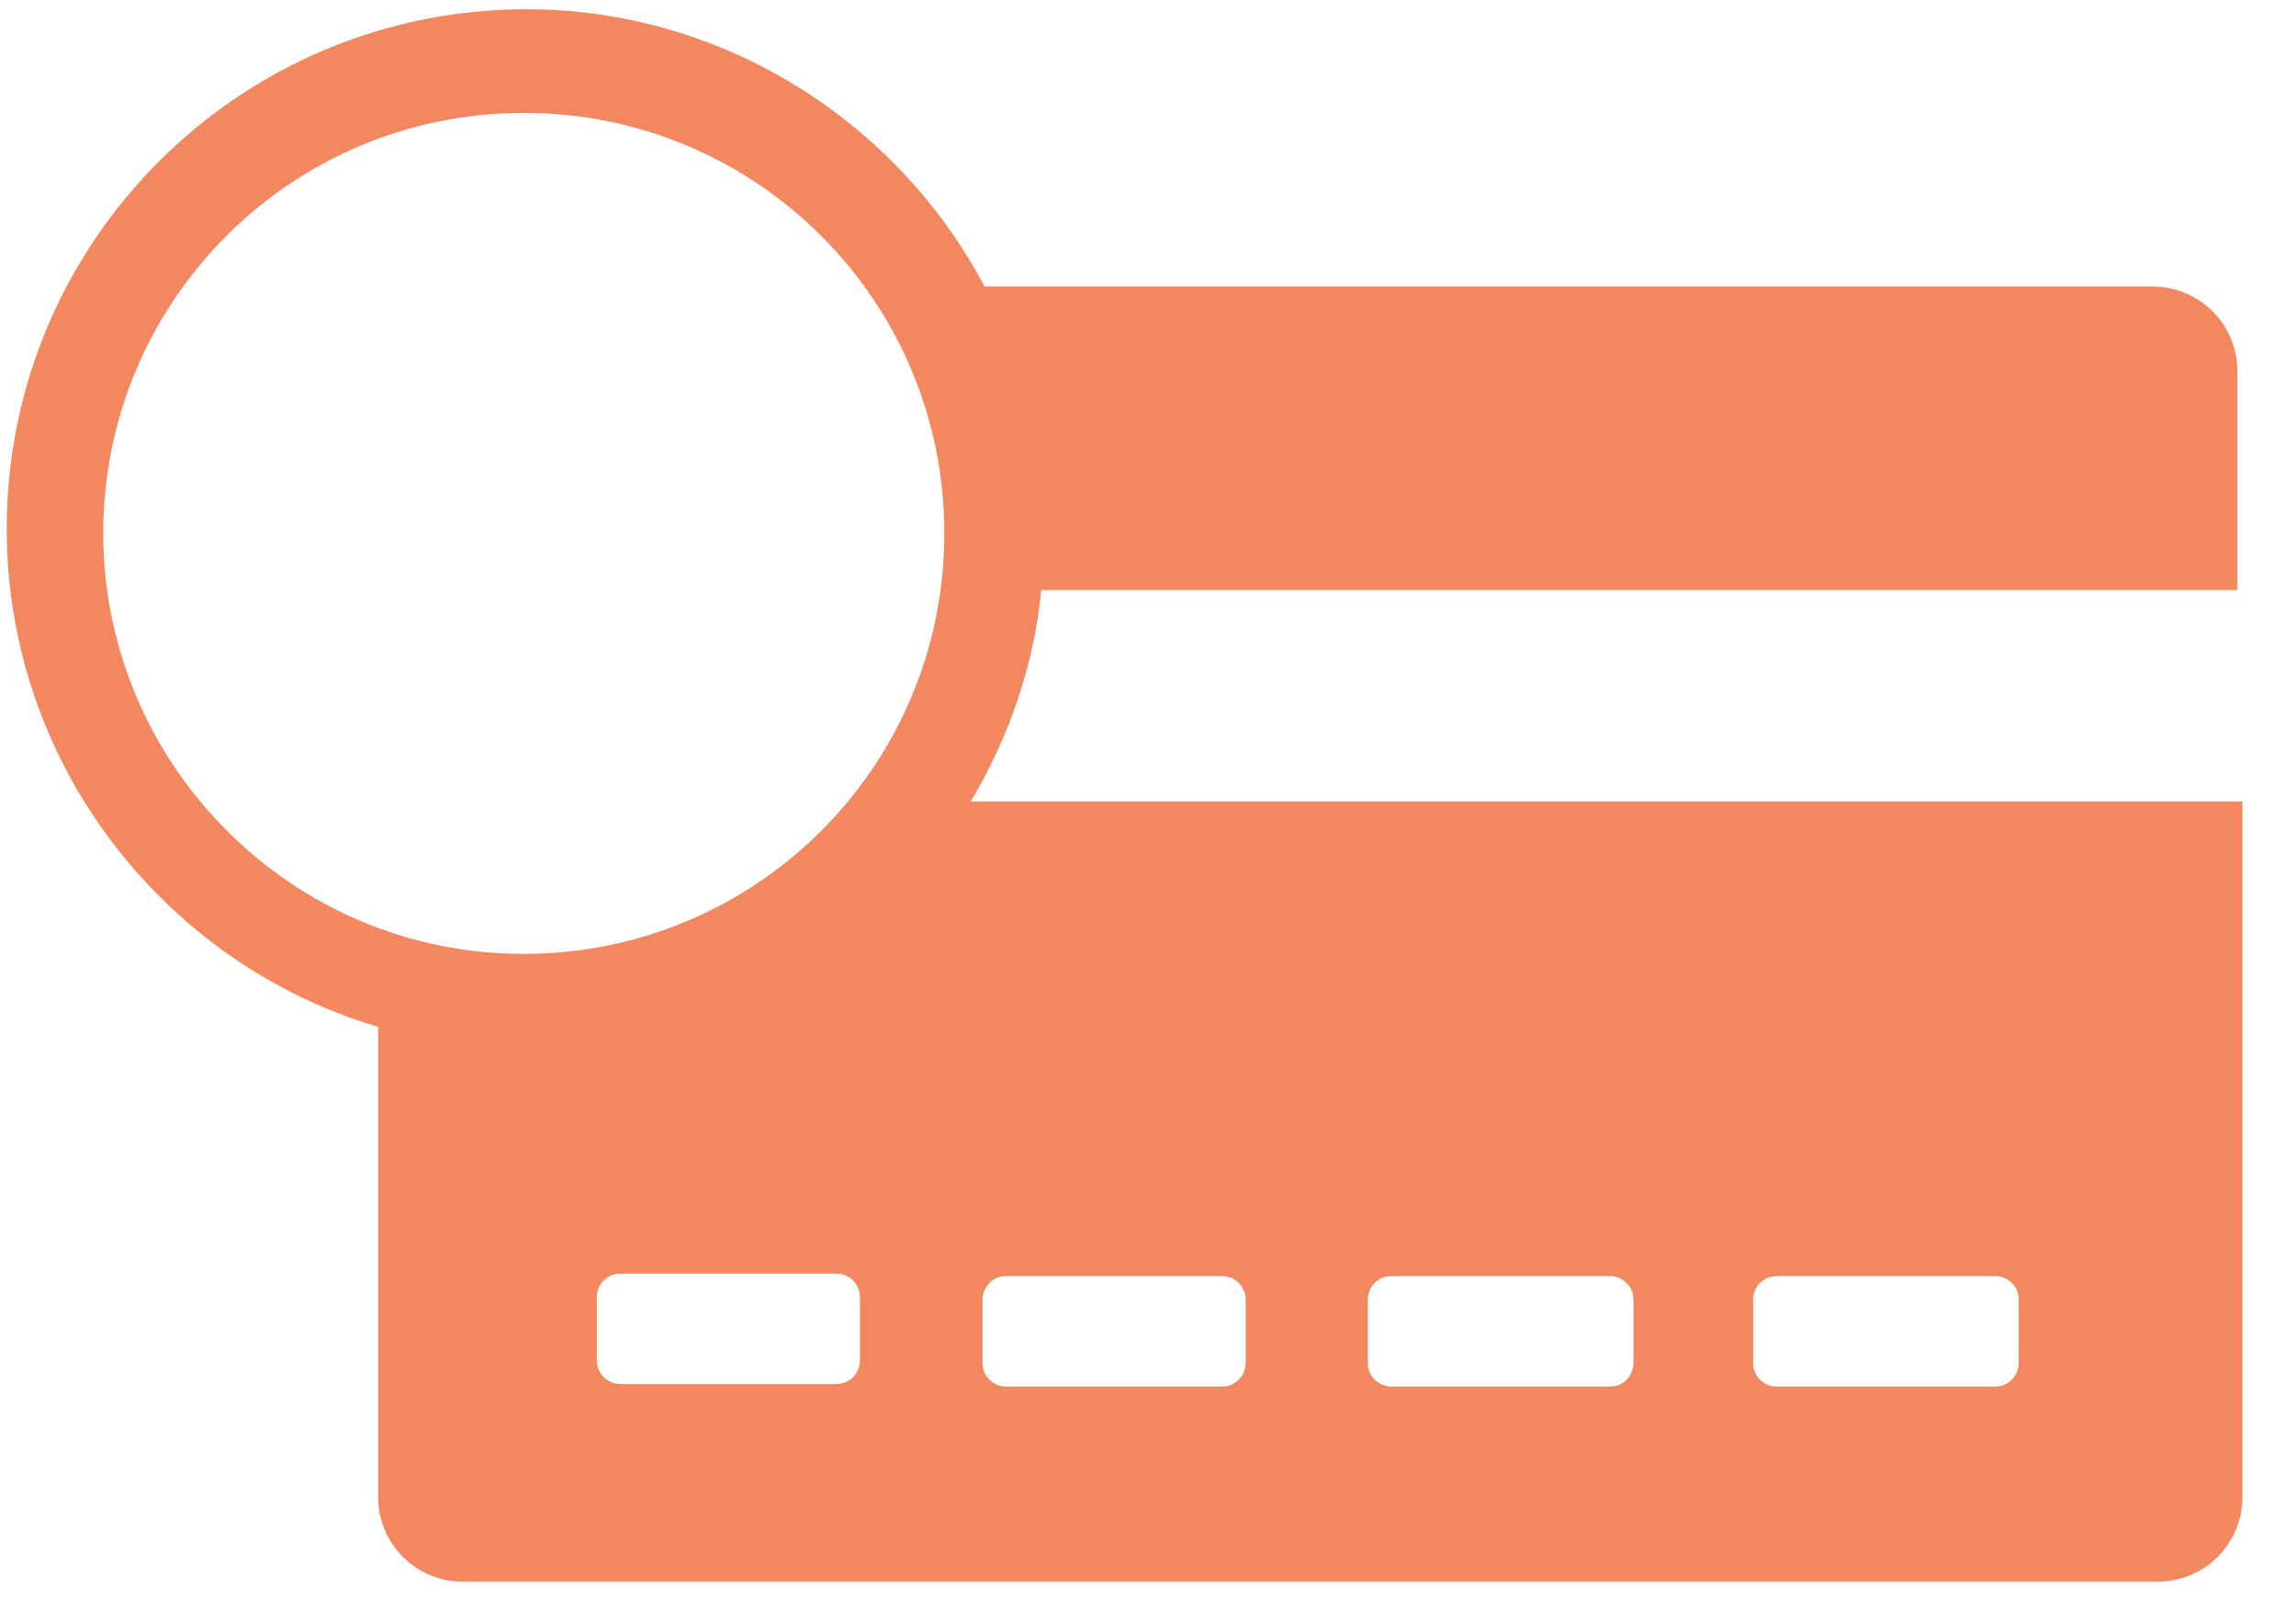
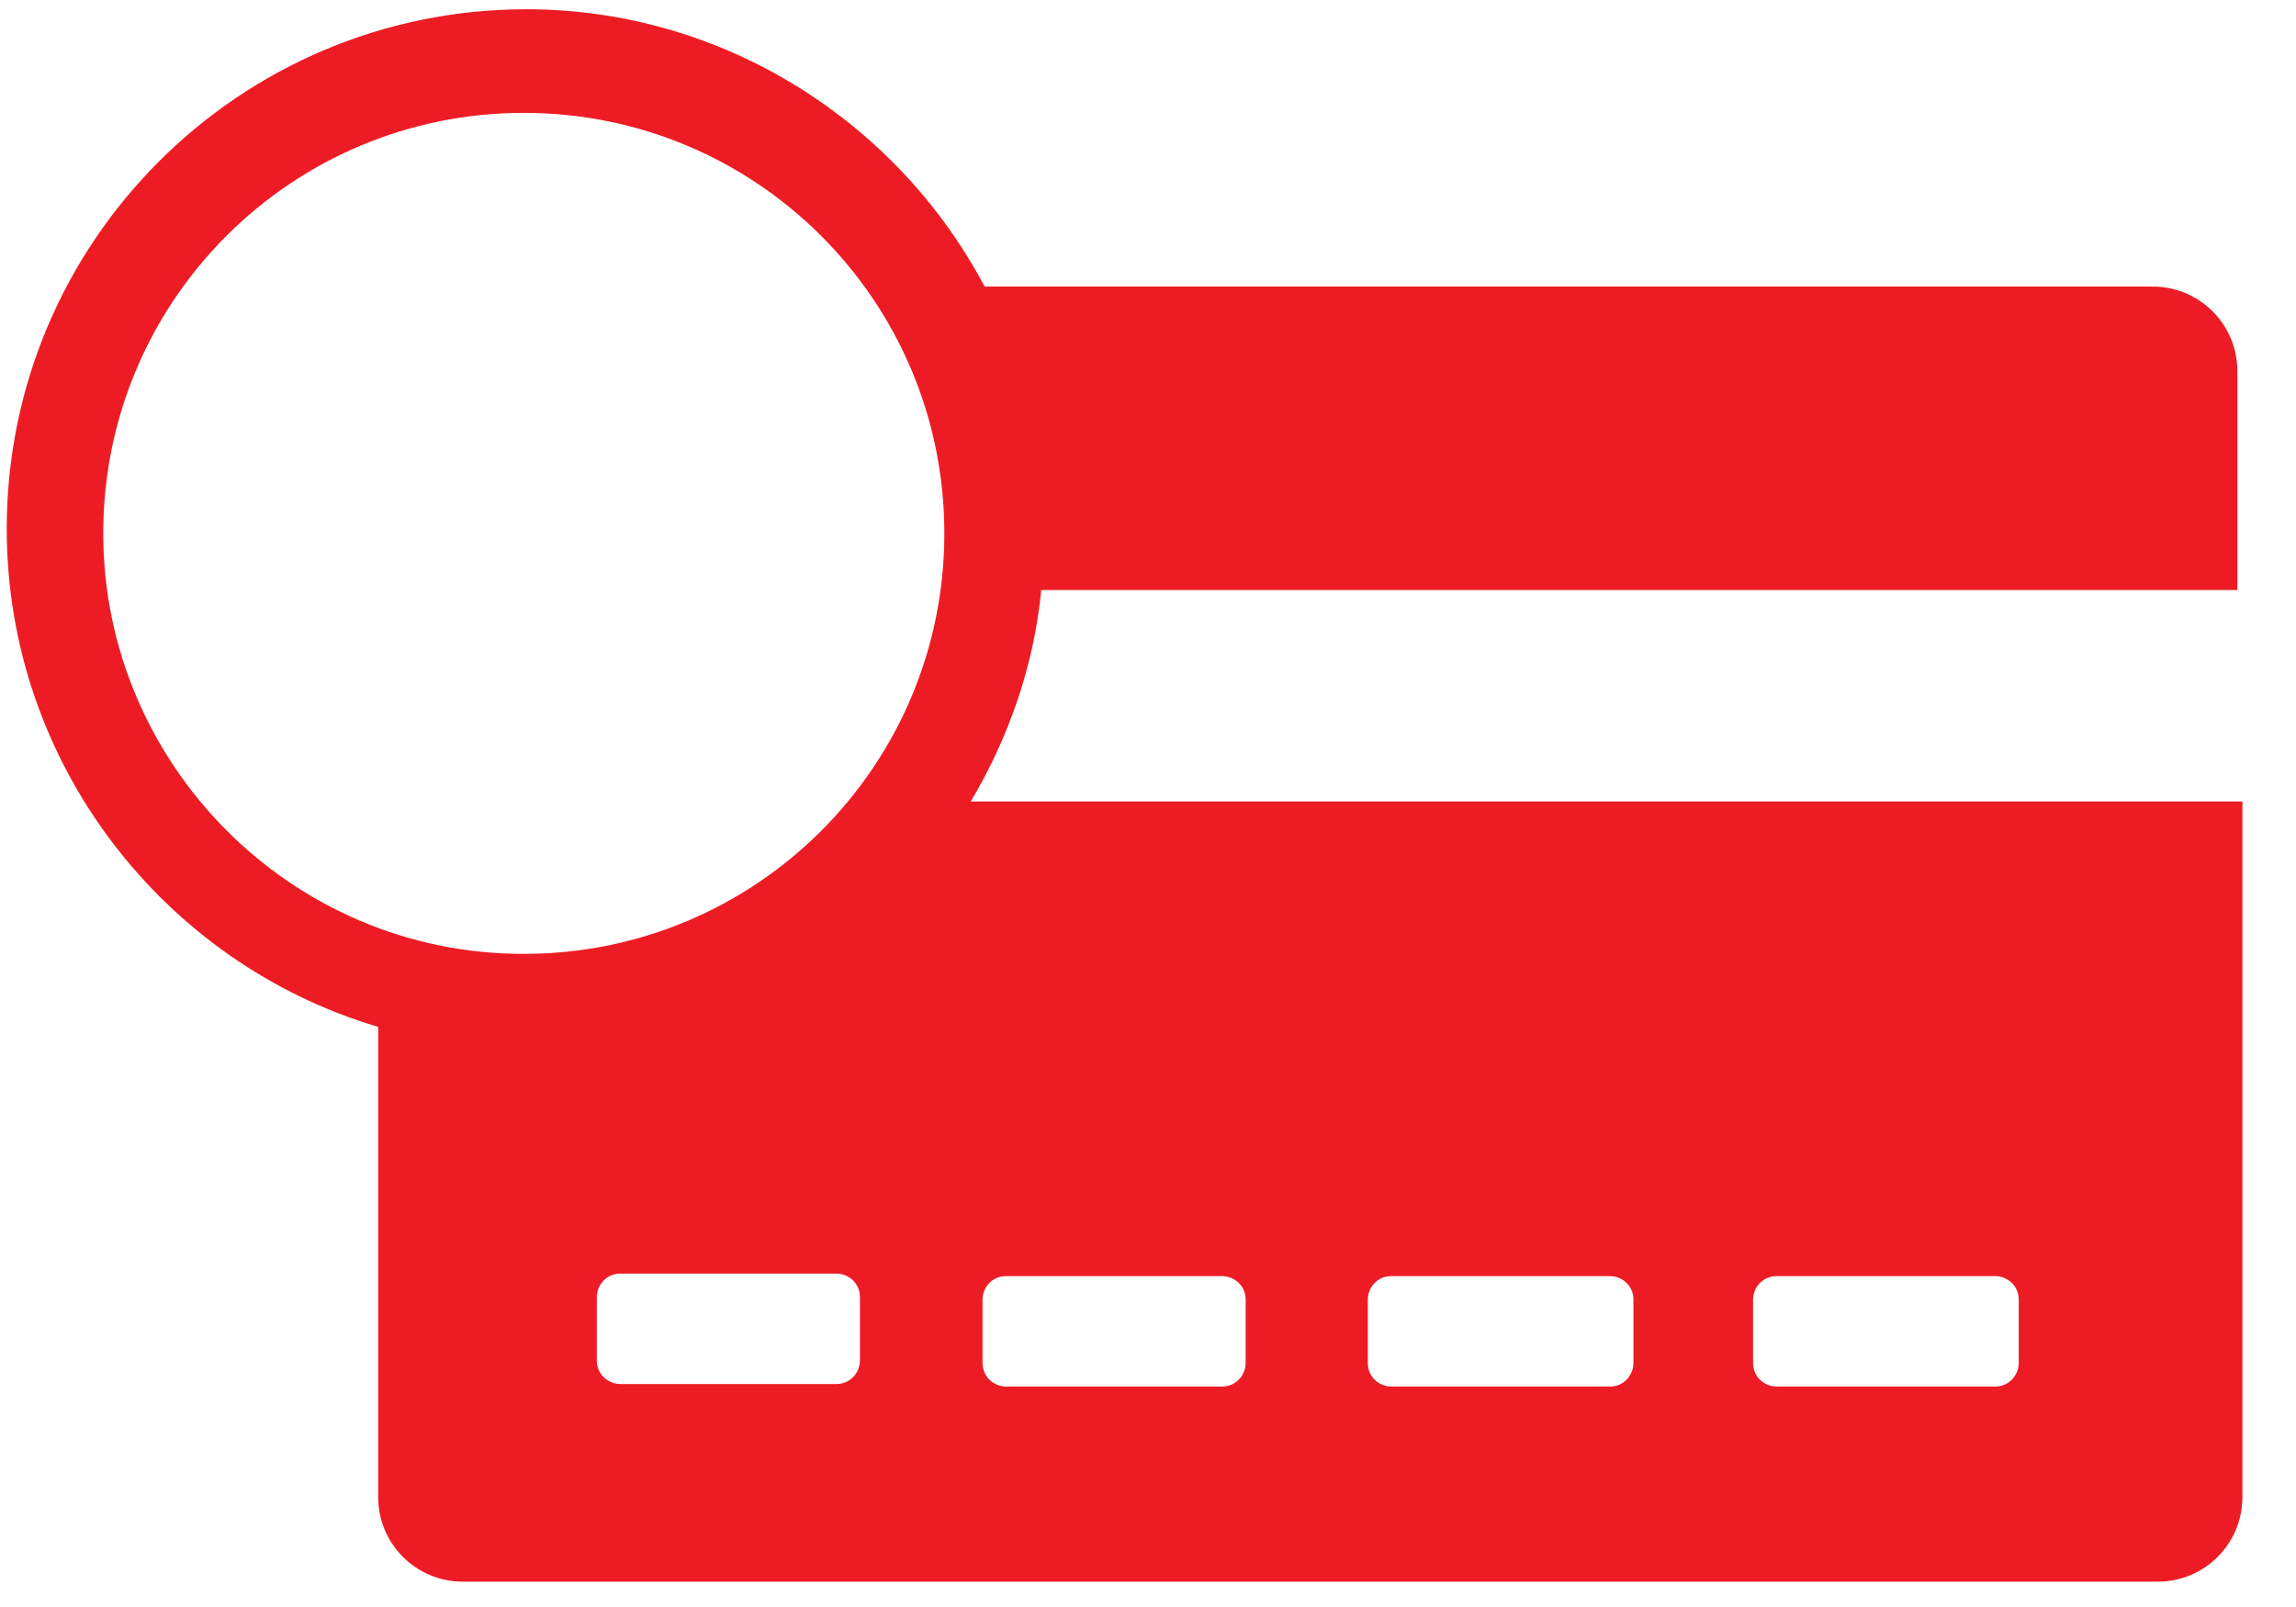
<svg xmlns="http://www.w3.org/2000/svg" width="30" height="21" viewBox="0 0 30 21" fill="none">
-   <path d="M29.234 7.677V4.853C29.234 4.239 28.741 3.745 28.127 3.745H12.865C11.73 1.596 9.454 0.121 6.877 0.121C3.131 0.121 0.088 3.159 0.088 6.91C0.088 9.981 2.144 12.591 4.941 13.419V19.561C4.941 20.175 5.435 20.669 6.049 20.669H28.192C28.806 20.669 29.3 20.175 29.3 19.561V10.474H12.684C13.178 9.646 13.512 8.692 13.605 7.71H29.234V7.677ZM1.349 6.97C1.349 3.932 3.806 1.475 6.844 1.475C9.882 1.475 12.339 3.932 12.339 6.97C12.339 10.008 9.882 12.465 6.844 12.465C3.806 12.47 1.349 9.981 1.349 6.97ZM11.236 17.779C11.236 17.932 11.116 18.086 10.929 18.086H8.105C7.952 18.086 7.798 17.965 7.798 17.779V16.951C7.798 16.797 7.919 16.643 8.105 16.643H10.929C11.083 16.643 11.236 16.764 11.236 16.951V17.779ZM22.906 16.983C22.906 16.83 23.027 16.676 23.213 16.676H26.07C26.224 16.676 26.377 16.797 26.377 16.983V17.811C26.377 17.965 26.256 18.119 26.07 18.119H23.213C23.059 18.119 22.906 17.998 22.906 17.811V16.983ZM17.872 16.983C17.872 16.83 17.992 16.676 18.179 16.676H21.036C21.189 16.676 21.343 16.797 21.343 16.983V17.811C21.343 17.965 21.222 18.119 21.036 18.119H18.179C18.025 18.119 17.872 17.998 17.872 17.811V16.983ZM12.838 16.983C12.838 16.83 12.958 16.676 13.145 16.676H15.969C16.122 16.676 16.276 16.797 16.276 16.983V17.811C16.276 17.965 16.155 18.119 15.969 18.119H13.145C12.991 18.119 12.838 17.998 12.838 17.811V16.983Z" fill="#f38760" />
+   <path d="M29.234 7.677V4.853C29.234 4.239 28.741 3.745 28.127 3.745H12.865C11.73 1.596 9.454 0.121 6.877 0.121C3.131 0.121 0.088 3.159 0.088 6.91C0.088 9.981 2.144 12.591 4.941 13.419V19.561C4.941 20.175 5.435 20.669 6.049 20.669H28.192C28.806 20.669 29.3 20.175 29.3 19.561V10.474H12.684C13.178 9.646 13.512 8.692 13.605 7.71H29.234V7.677ZM1.349 6.97C1.349 3.932 3.806 1.475 6.844 1.475C9.882 1.475 12.339 3.932 12.339 6.97C12.339 10.008 9.882 12.465 6.844 12.465C3.806 12.47 1.349 9.981 1.349 6.97ZM11.236 17.779C11.236 17.932 11.116 18.086 10.929 18.086H8.105C7.952 18.086 7.798 17.965 7.798 17.779V16.951C7.798 16.797 7.919 16.643 8.105 16.643H10.929C11.083 16.643 11.236 16.764 11.236 16.951V17.779ZM22.906 16.983C22.906 16.83 23.027 16.676 23.213 16.676H26.07C26.224 16.676 26.377 16.797 26.377 16.983V17.811C26.377 17.965 26.256 18.119 26.07 18.119H23.213C23.059 18.119 22.906 17.998 22.906 17.811V16.983ZM17.872 16.983C17.872 16.83 17.992 16.676 18.179 16.676H21.036C21.189 16.676 21.343 16.797 21.343 16.983V17.811C21.343 17.965 21.222 18.119 21.036 18.119H18.179C18.025 18.119 17.872 17.998 17.872 17.811V16.983ZM12.838 16.983C12.838 16.83 12.958 16.676 13.145 16.676H15.969C16.122 16.676 16.276 16.797 16.276 16.983V17.811C16.276 17.965 16.155 18.119 15.969 18.119H13.145C12.991 18.119 12.838 17.998 12.838 17.811V16.983Z" fill="#ED1C24" />
</svg>
